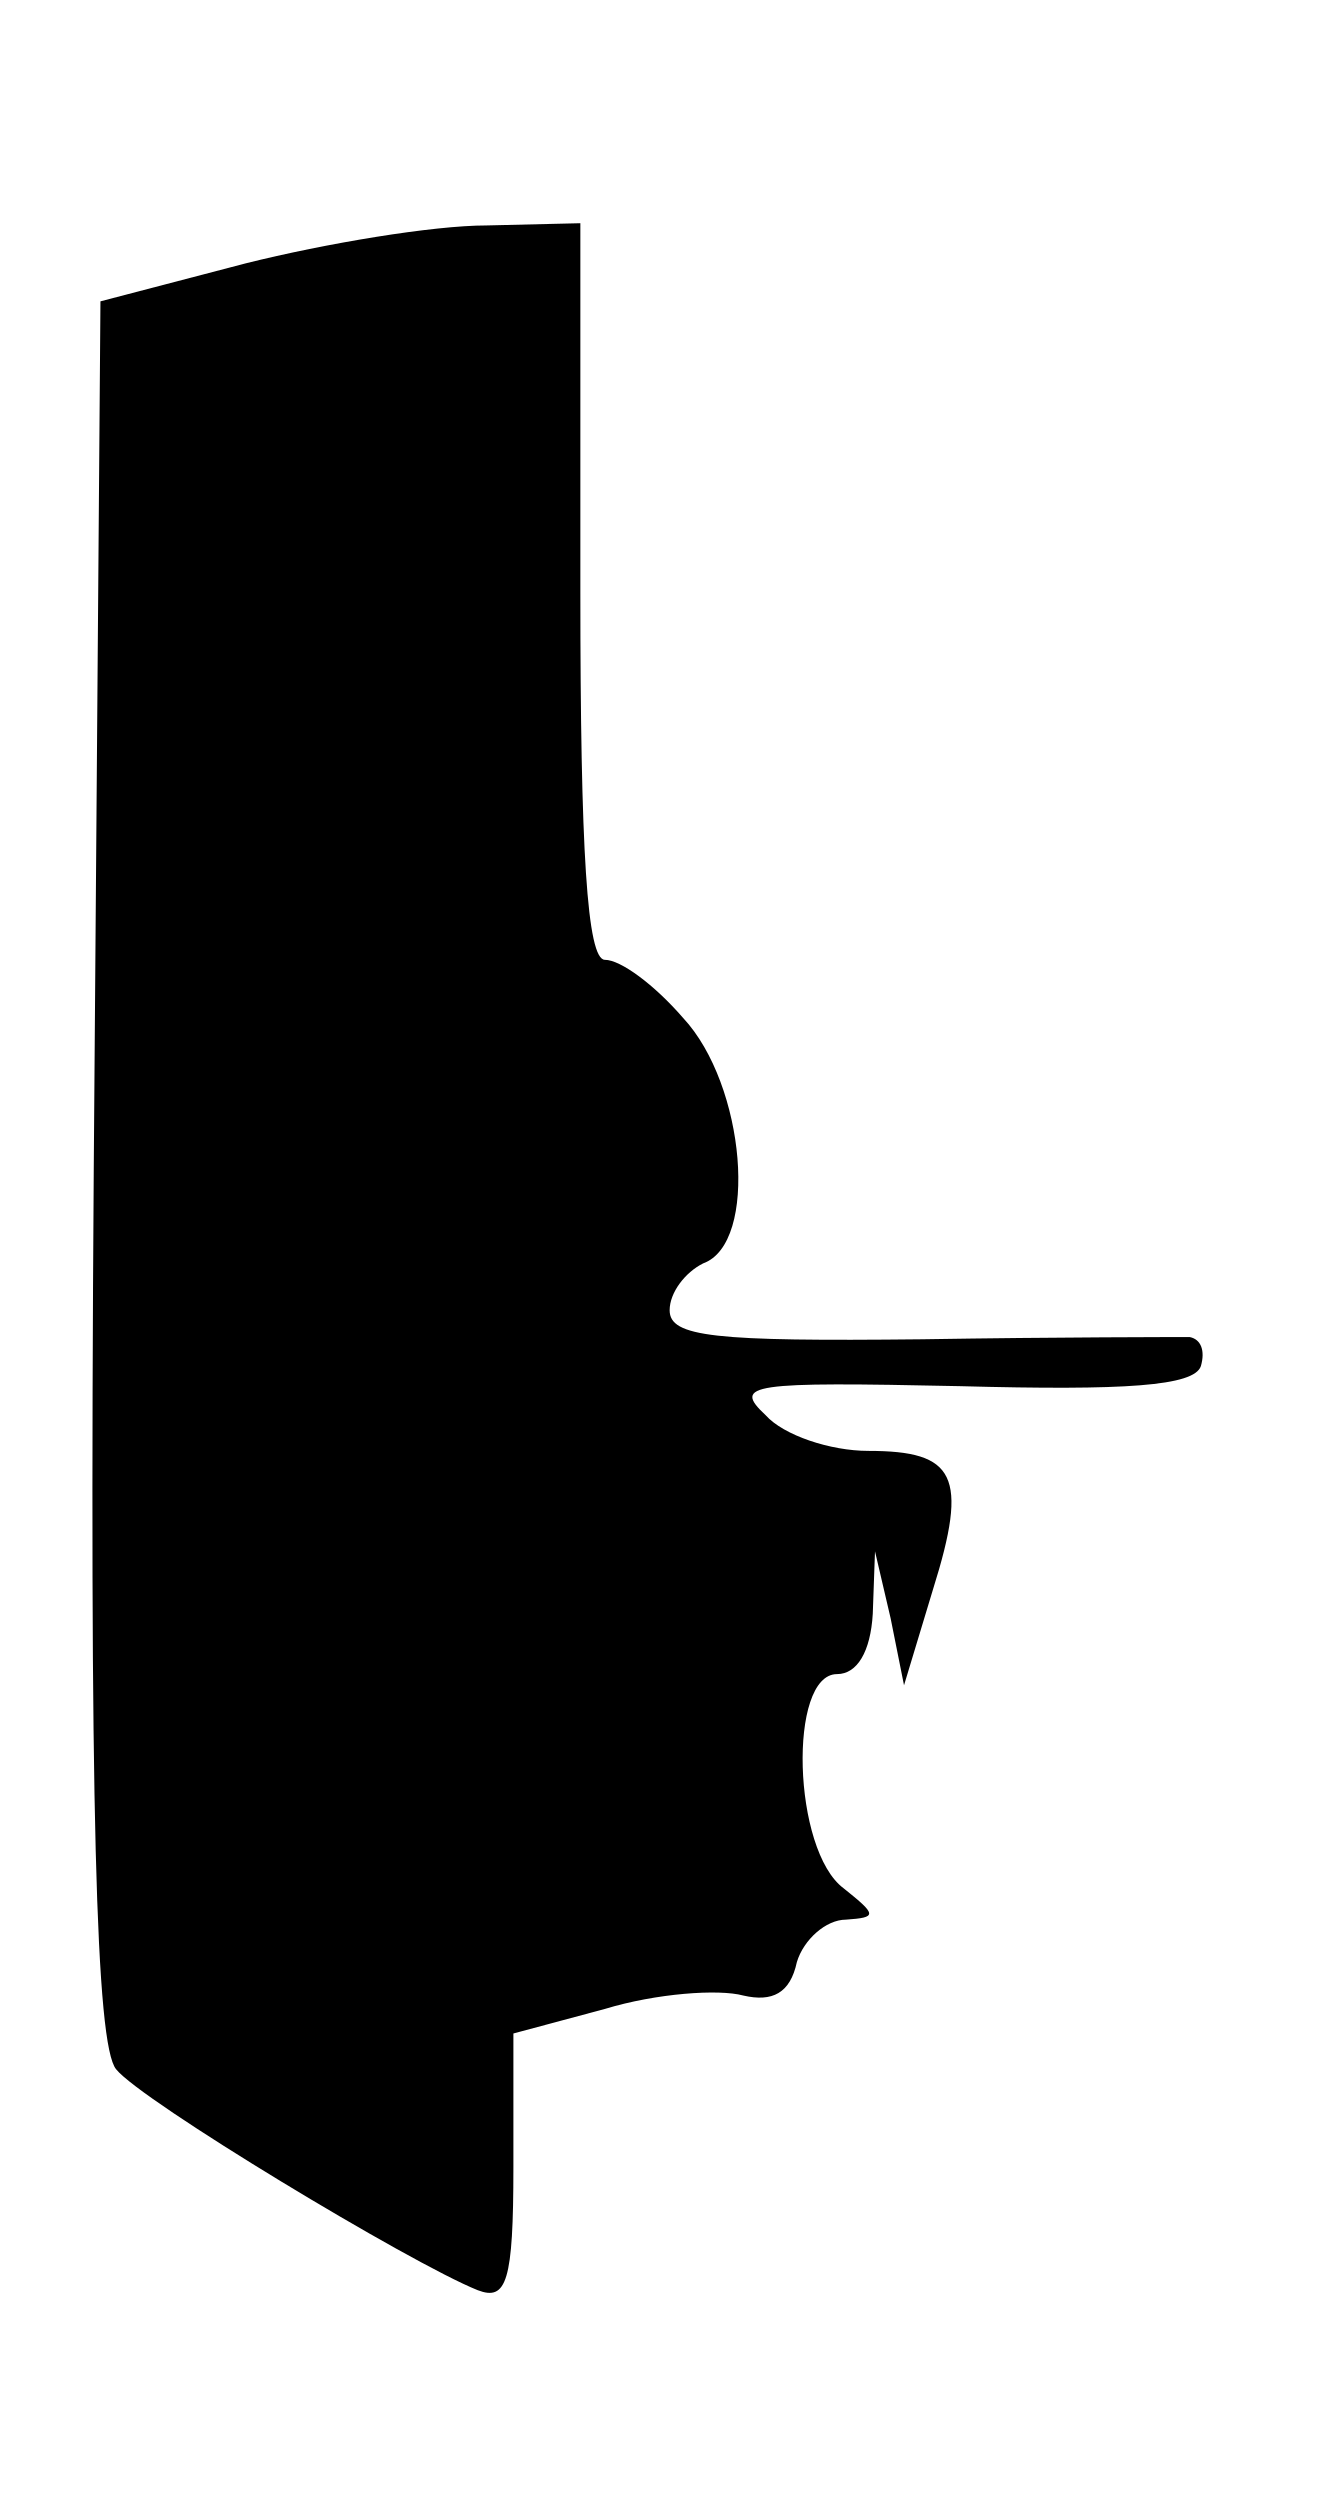
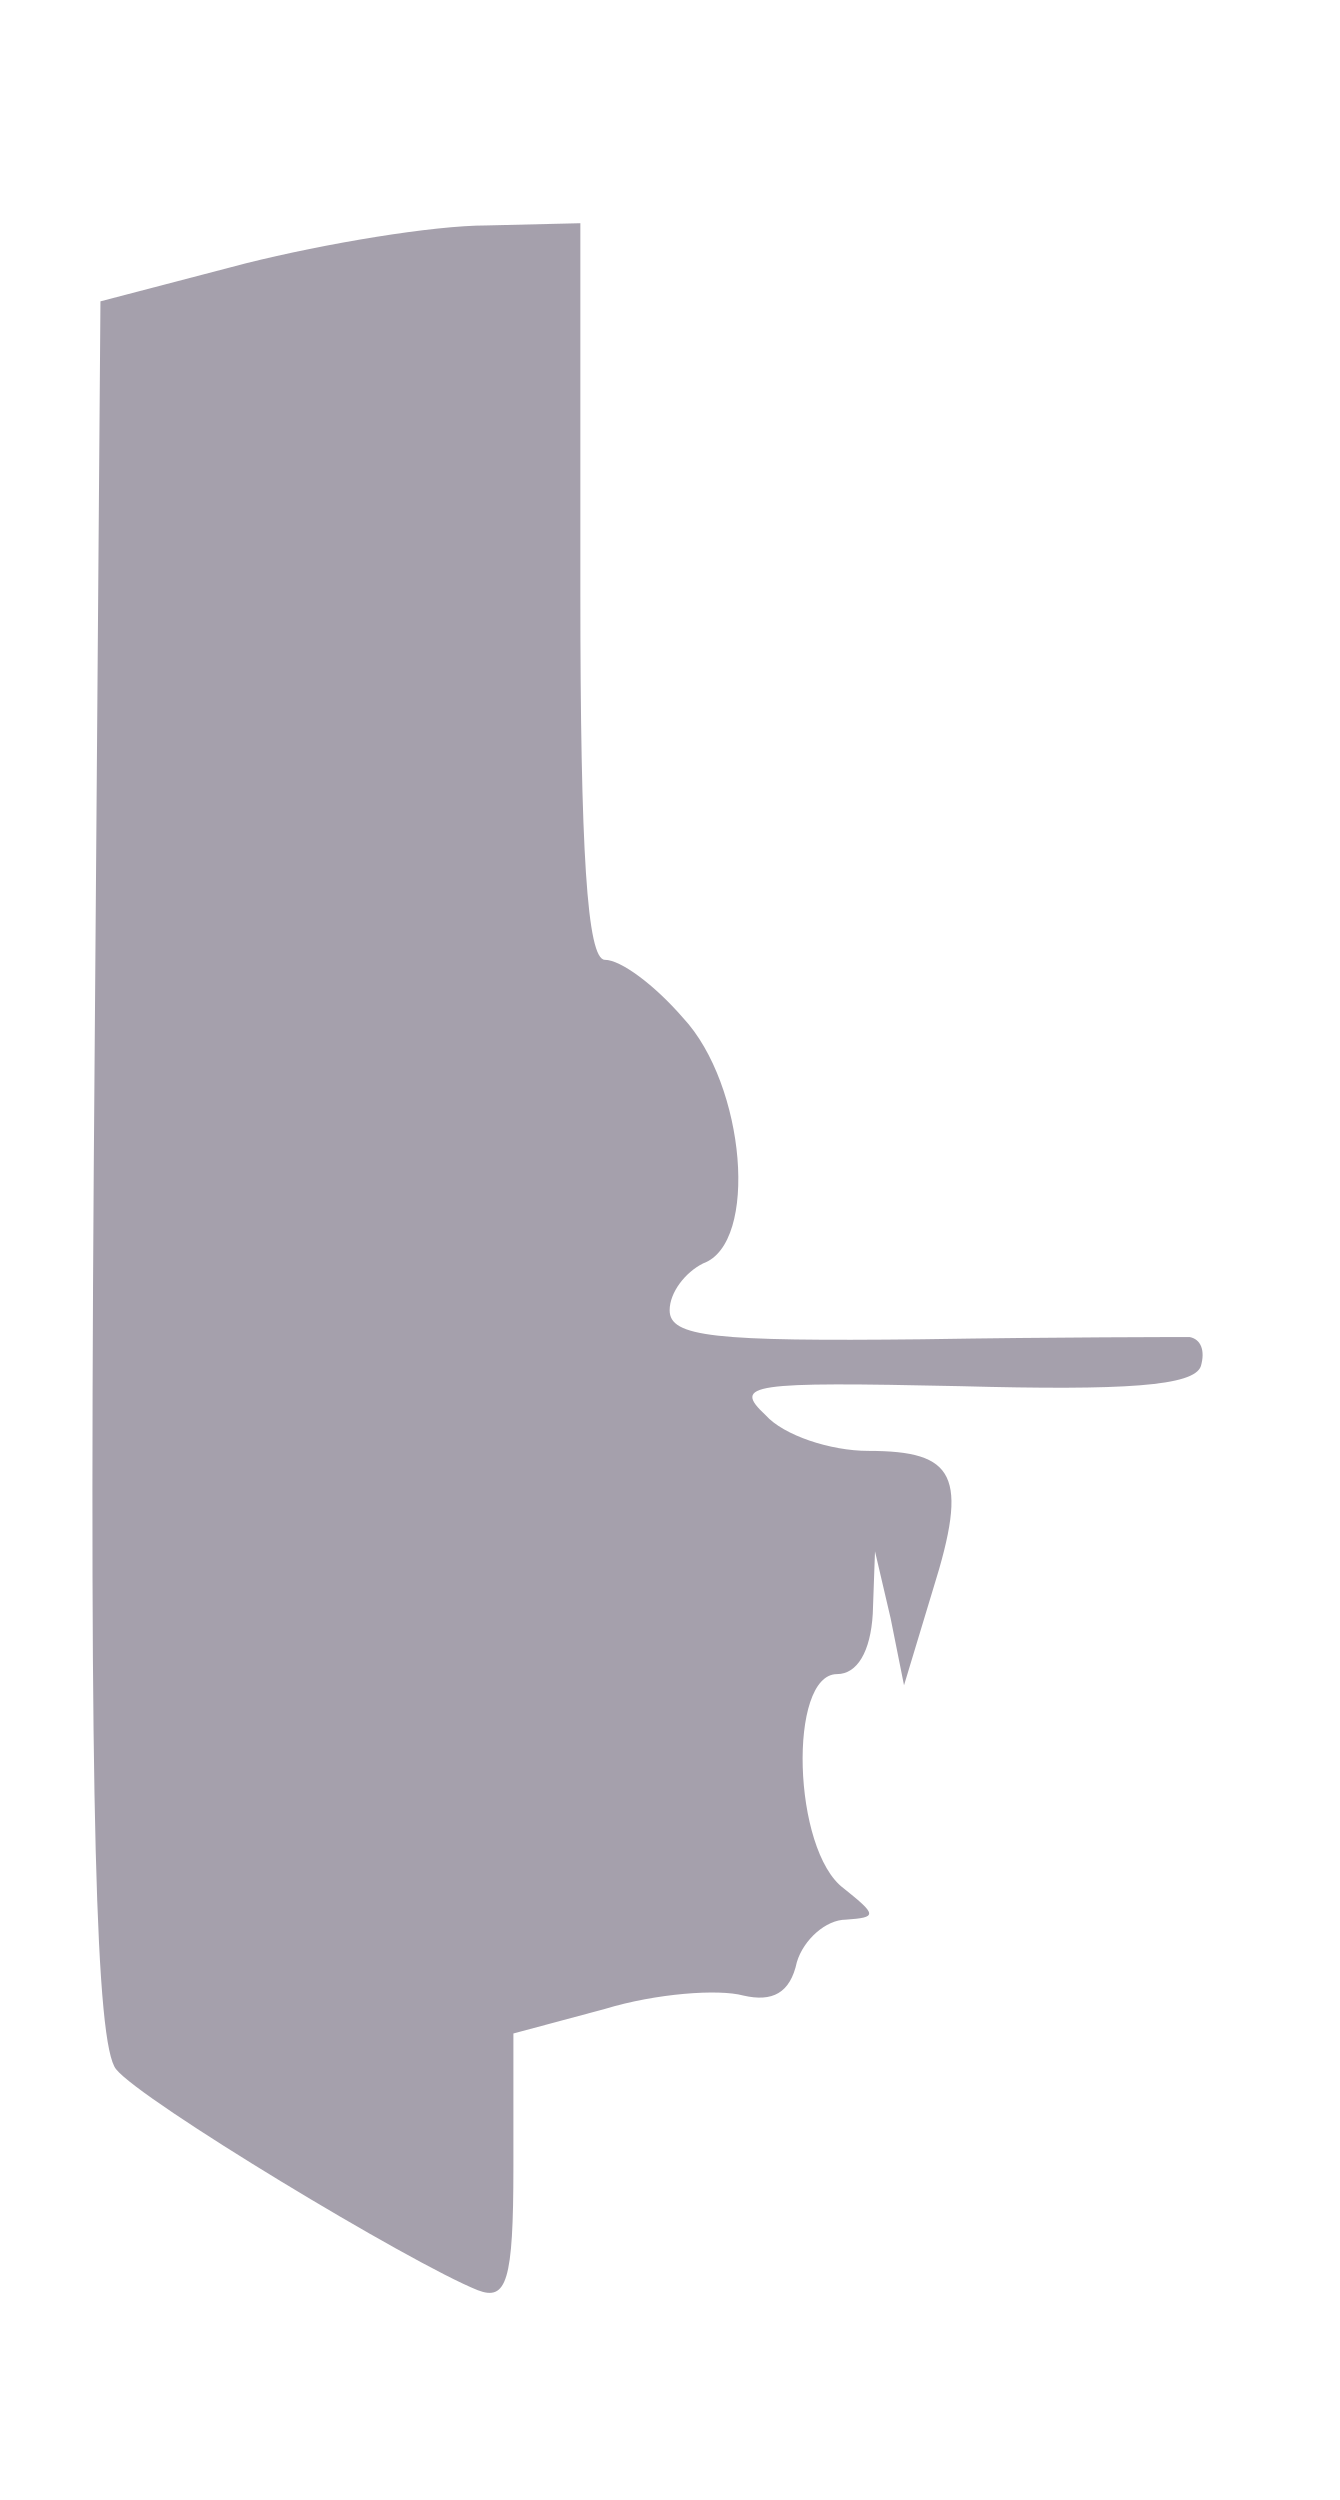
- <svg xmlns="http://www.w3.org/2000/svg" viewBox="0 0 60 112">
+ <svg xmlns="http://www.w3.org/2000/svg" fill="#A5A0AC" viewBox="0 0 60 112">
  <g transform="matrix(0 1 -1 0 60 -0)">
    <path transform="" d="M59.9 6.7c0 .4 0 5.9.1 12 .1 9.3-.1 11.3-1.3 11.3-.8 0-1.7-.7-2.1-1.5-.9-2.5-8-1.9-11 .9-1.5 1.3-2.6 2.8-2.6 3.5 0 .8-4.9 1.1-16.5 1.1H10l.1 4.2c0 2.4.8 7.2 1.7 10.8l1.7 6.5 38.9.3c28.7.2 39.2-.1 40.3-1 1.4-1.1 8.7-13.2 9.9-16.2.5-1.3-.4-1.6-5.5-1.6h-6L90 32.9c-.7-2.3-.9-5.1-.6-6.2.3-1.3-.1-2.1-1.5-2.4-1-.3-1.9-1.3-1.9-2.2-.1-1.4-.2-1.4-1.4.1-1.7 2.3-9.6 2.5-9.6.3 0-.9-1-1.5-2.7-1.6l-2.8-.1 3-.7 3-.6-4.3-1.3c-5.1-1.6-6.2-1-6.2 2.9 0 1.7-.7 3.8-1.6 4.6-1.4 1.5-1.5.7-1.3-8.7.2-7.4 0-10.5-.9-10.8-.7-.2-1.2 0-1.3.5z" />
  </g>
</svg>
